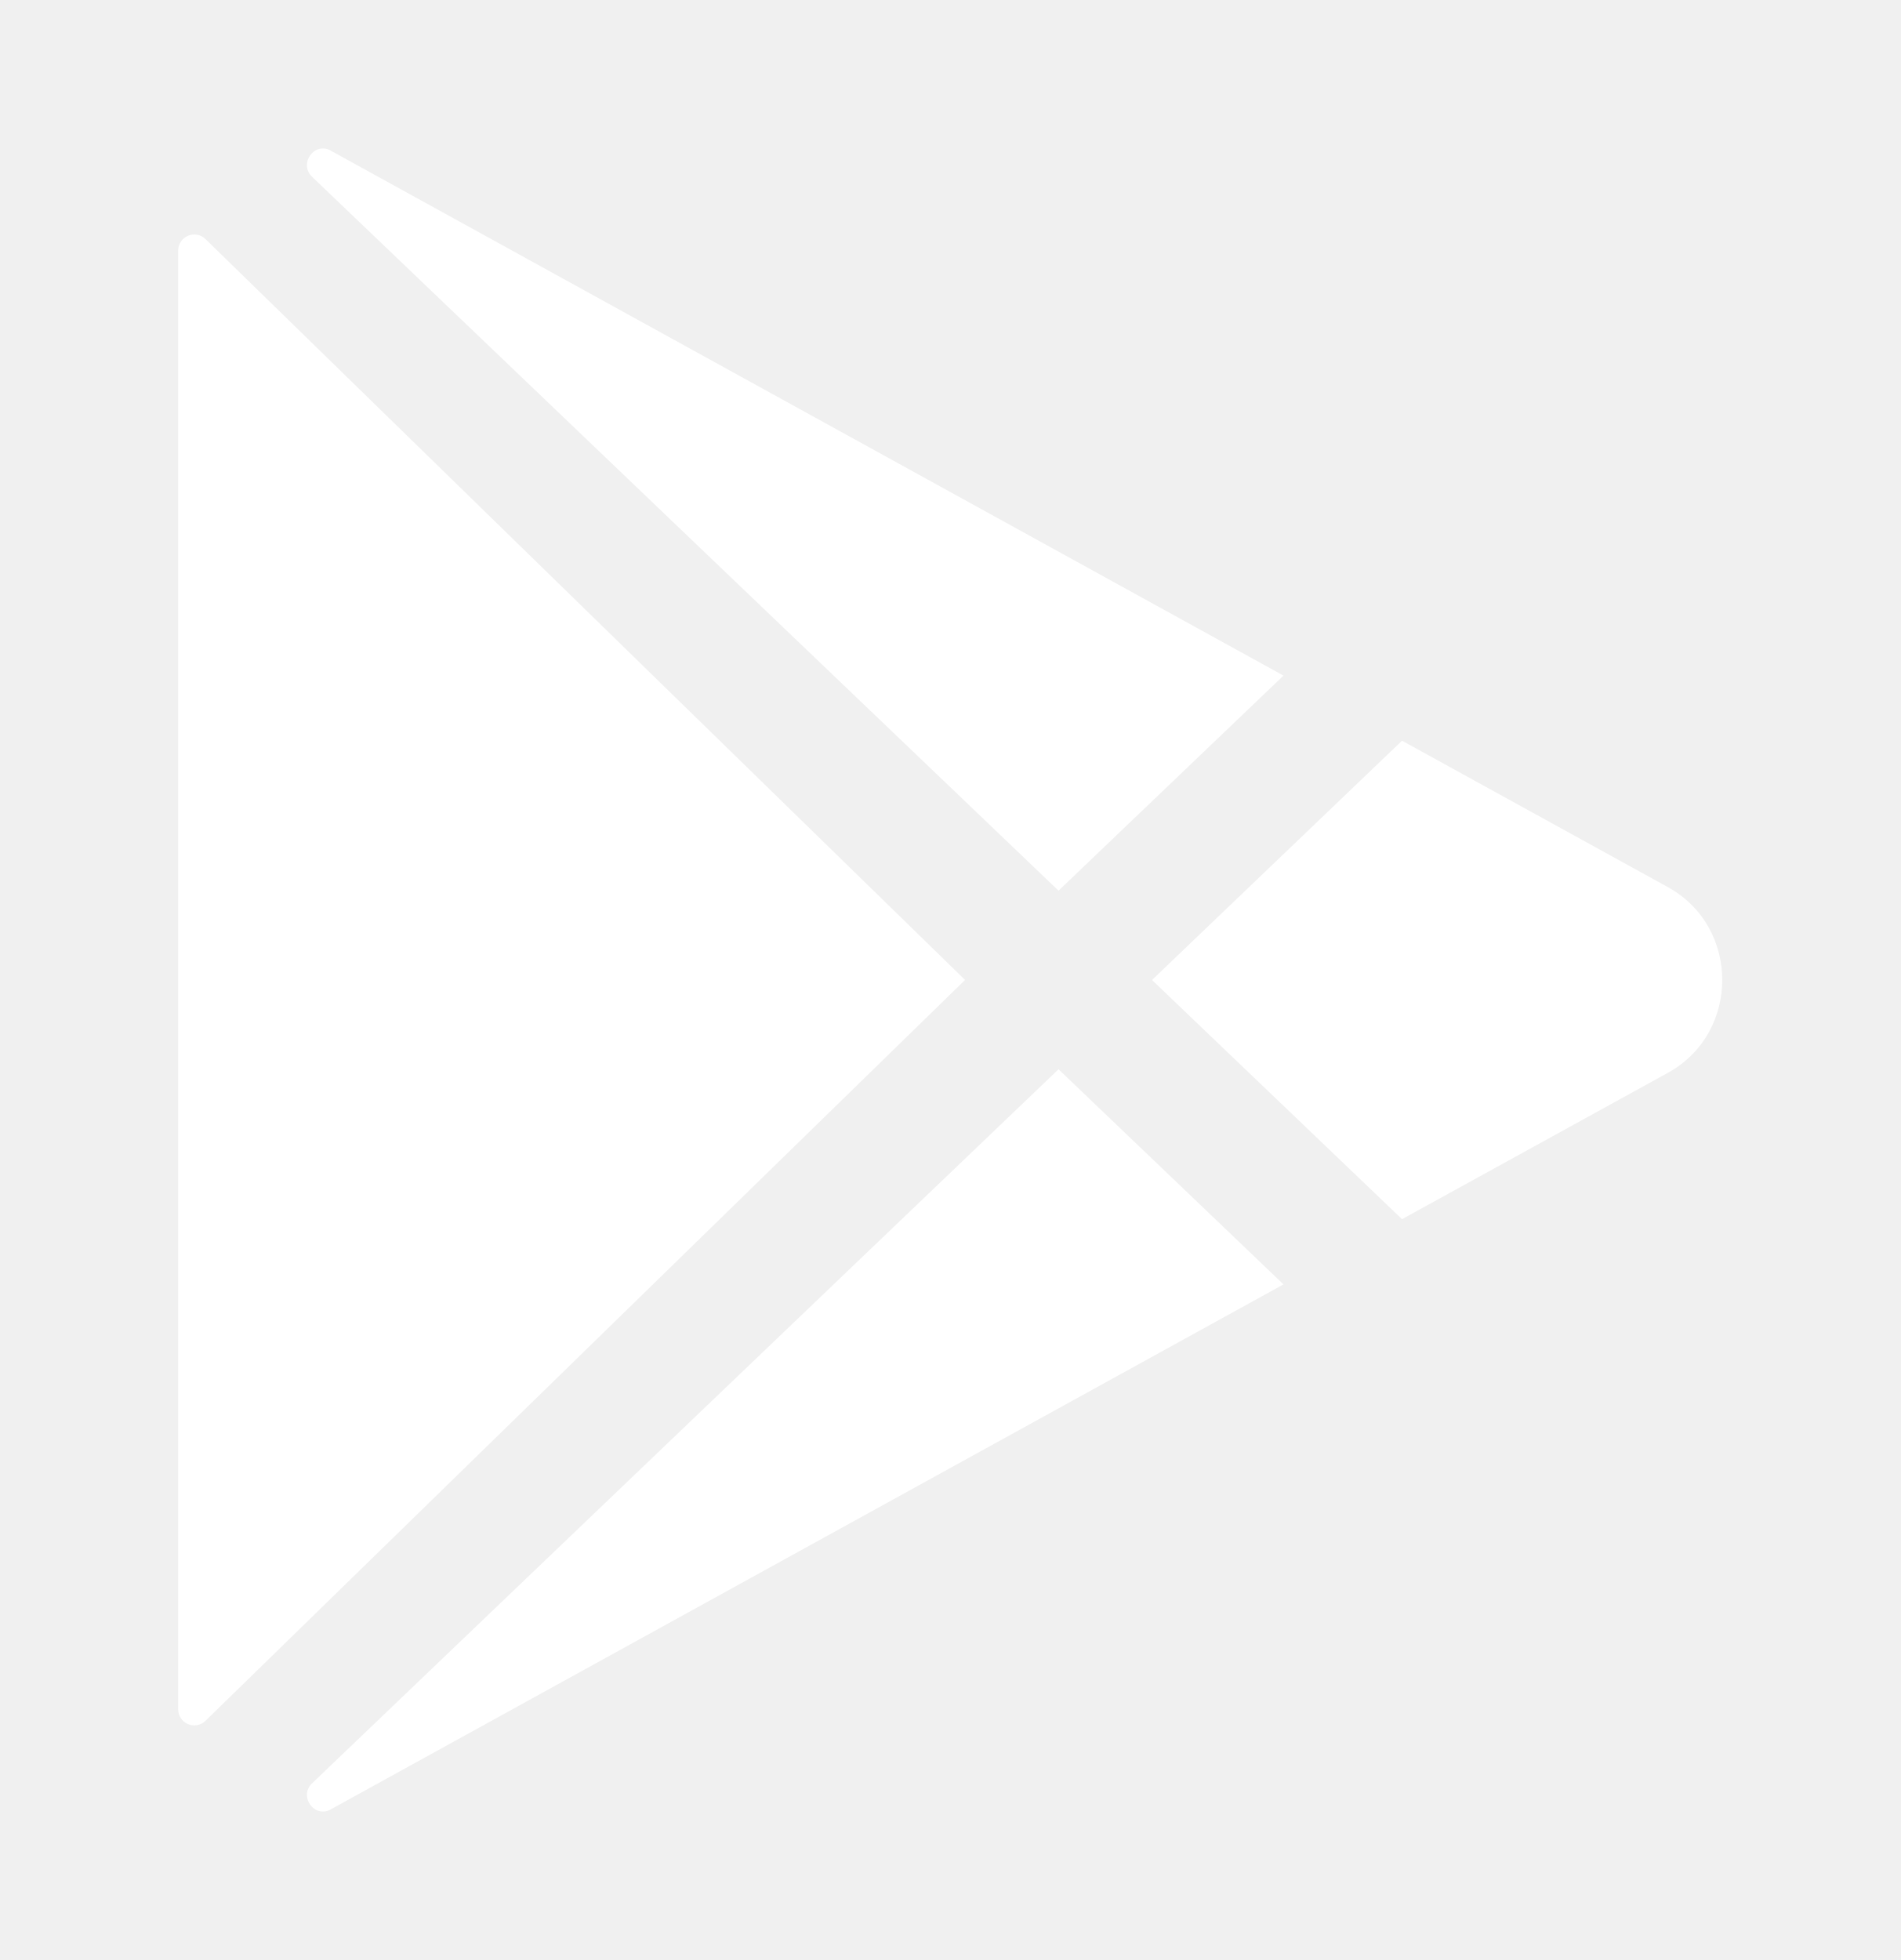
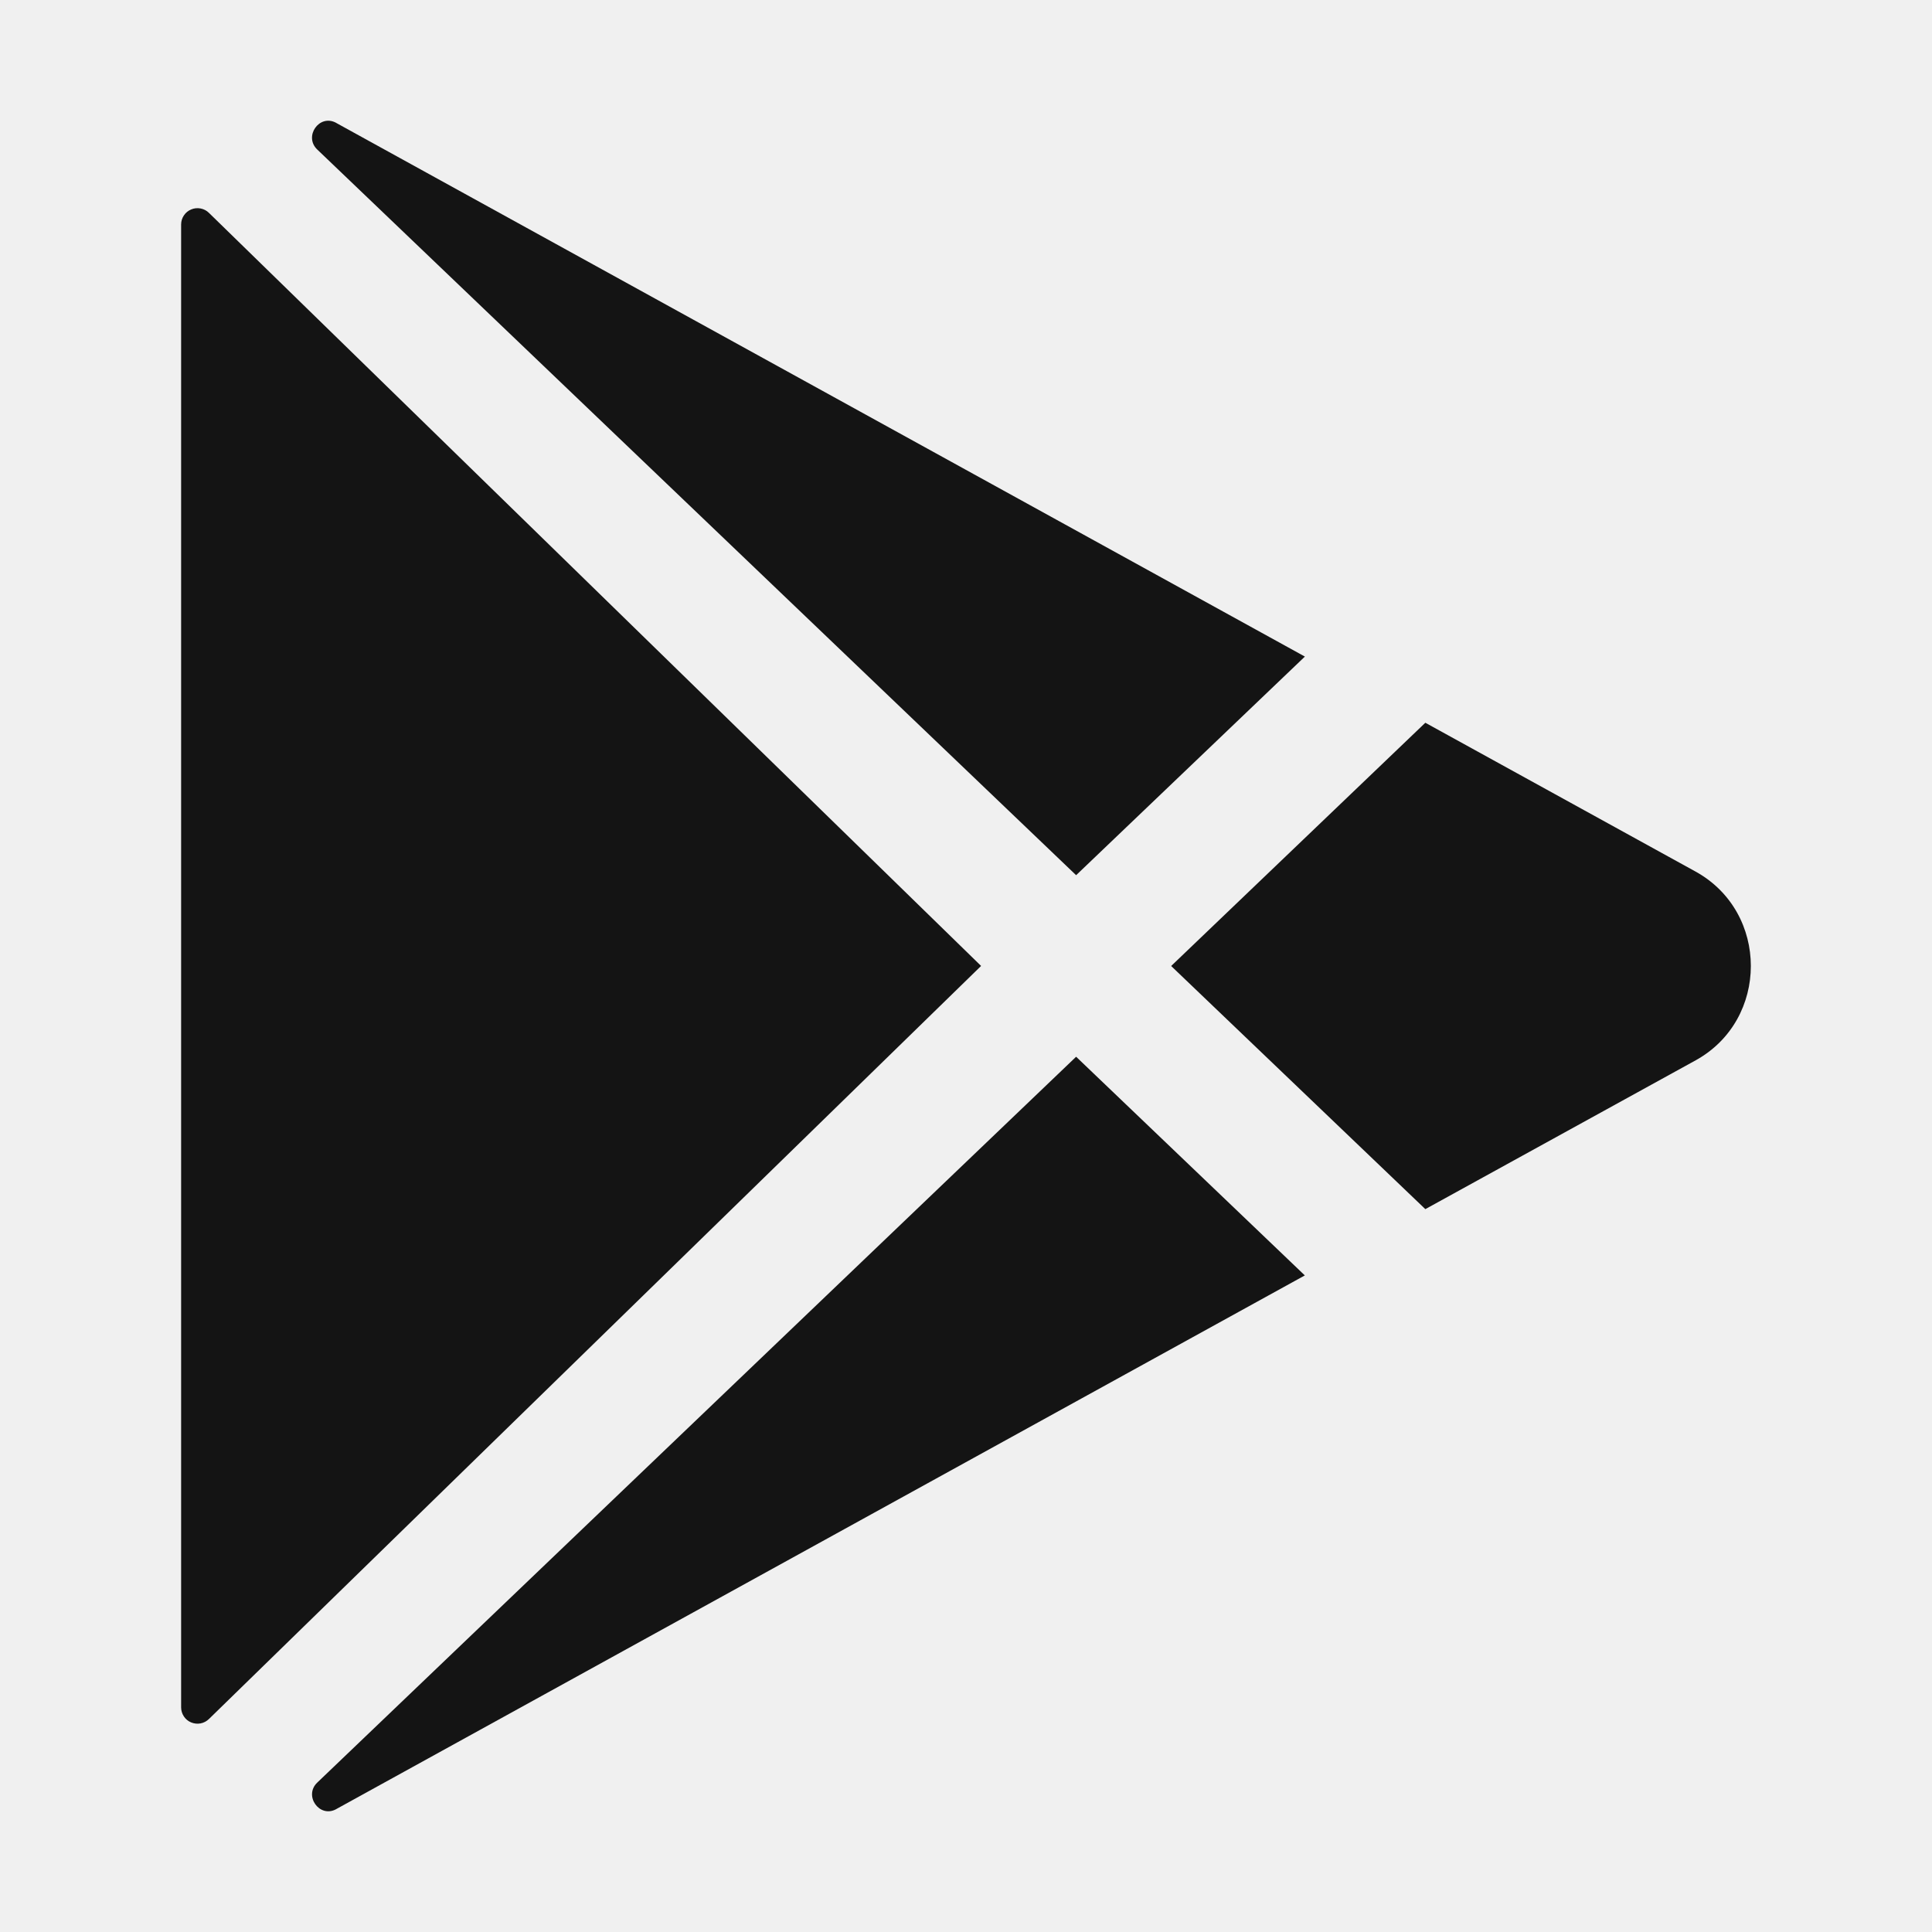
- <svg xmlns="http://www.w3.org/2000/svg" width="32" height="33" viewBox="0 0 32 33" fill="none">
-   <path d="M3 4.218V28.78C3 28.833 3.016 28.885 3.046 28.93C3.075 28.974 3.117 29.009 3.167 29.029C3.216 29.049 3.27 29.055 3.322 29.045C3.375 29.035 3.423 29.009 3.461 28.972L16.25 16.499L3.461 4.026C3.423 3.988 3.375 3.963 3.322 3.953C3.27 3.943 3.216 3.948 3.167 3.969C3.117 3.989 3.075 4.024 3.046 4.068C3.016 4.112 3 4.164 3 4.218Z" fill="white" />
-   <path d="M21.612 11.375L5.576 2.54L5.566 2.534C5.29 2.384 5.027 2.758 5.254 2.976L17.824 14.996L21.612 11.375Z" fill="white" />
-   <path d="M5.255 30.025C5.027 30.242 5.29 30.616 5.567 30.466L5.577 30.46L21.612 21.625L17.824 18.003L5.255 30.025Z" fill="white" />
-   <path d="M28.086 14.937L23.608 12.471L19.398 16.5L23.608 20.527L28.086 18.062C29.305 17.389 29.305 15.611 28.086 14.937Z" fill="white" />
+ <svg xmlns="http://www.w3.org/2000/svg" width="32" height="32" viewBox="0 0 32 32" fill="none">
+   <path d="M3 3.718V28.28C3 28.333 3.016 28.385 3.046 28.43C3.075 28.474 3.117 28.509 3.167 28.529C3.216 28.549 3.27 28.555 3.322 28.545C3.375 28.535 3.423 28.509 3.461 28.472L16.25 15.999L3.461 3.526C3.423 3.488 3.375 3.463 3.322 3.453C3.27 3.443 3.216 3.448 3.167 3.469C3.117 3.489 3.075 3.524 3.046 3.568C3.016 3.612 3 3.664 3 3.718Z" fill="#141414" />
+   <path d="M21.613 10.875L5.576 2.04L5.566 2.034C5.29 1.884 5.027 2.258 5.254 2.476L17.824 14.496L21.613 10.875Z" fill="#141414" />
+   <path d="M5.255 29.525C5.027 29.742 5.29 30.116 5.567 29.966L5.577 29.96L21.612 21.125L17.824 17.503L5.255 29.525Z" fill="#141414" />
+   <path d="M28.086 14.437L23.608 11.971L19.398 16L23.608 20.027L28.086 17.562C29.304 16.889 29.304 15.111 28.086 14.437Z" fill="#141414" />
</svg>
